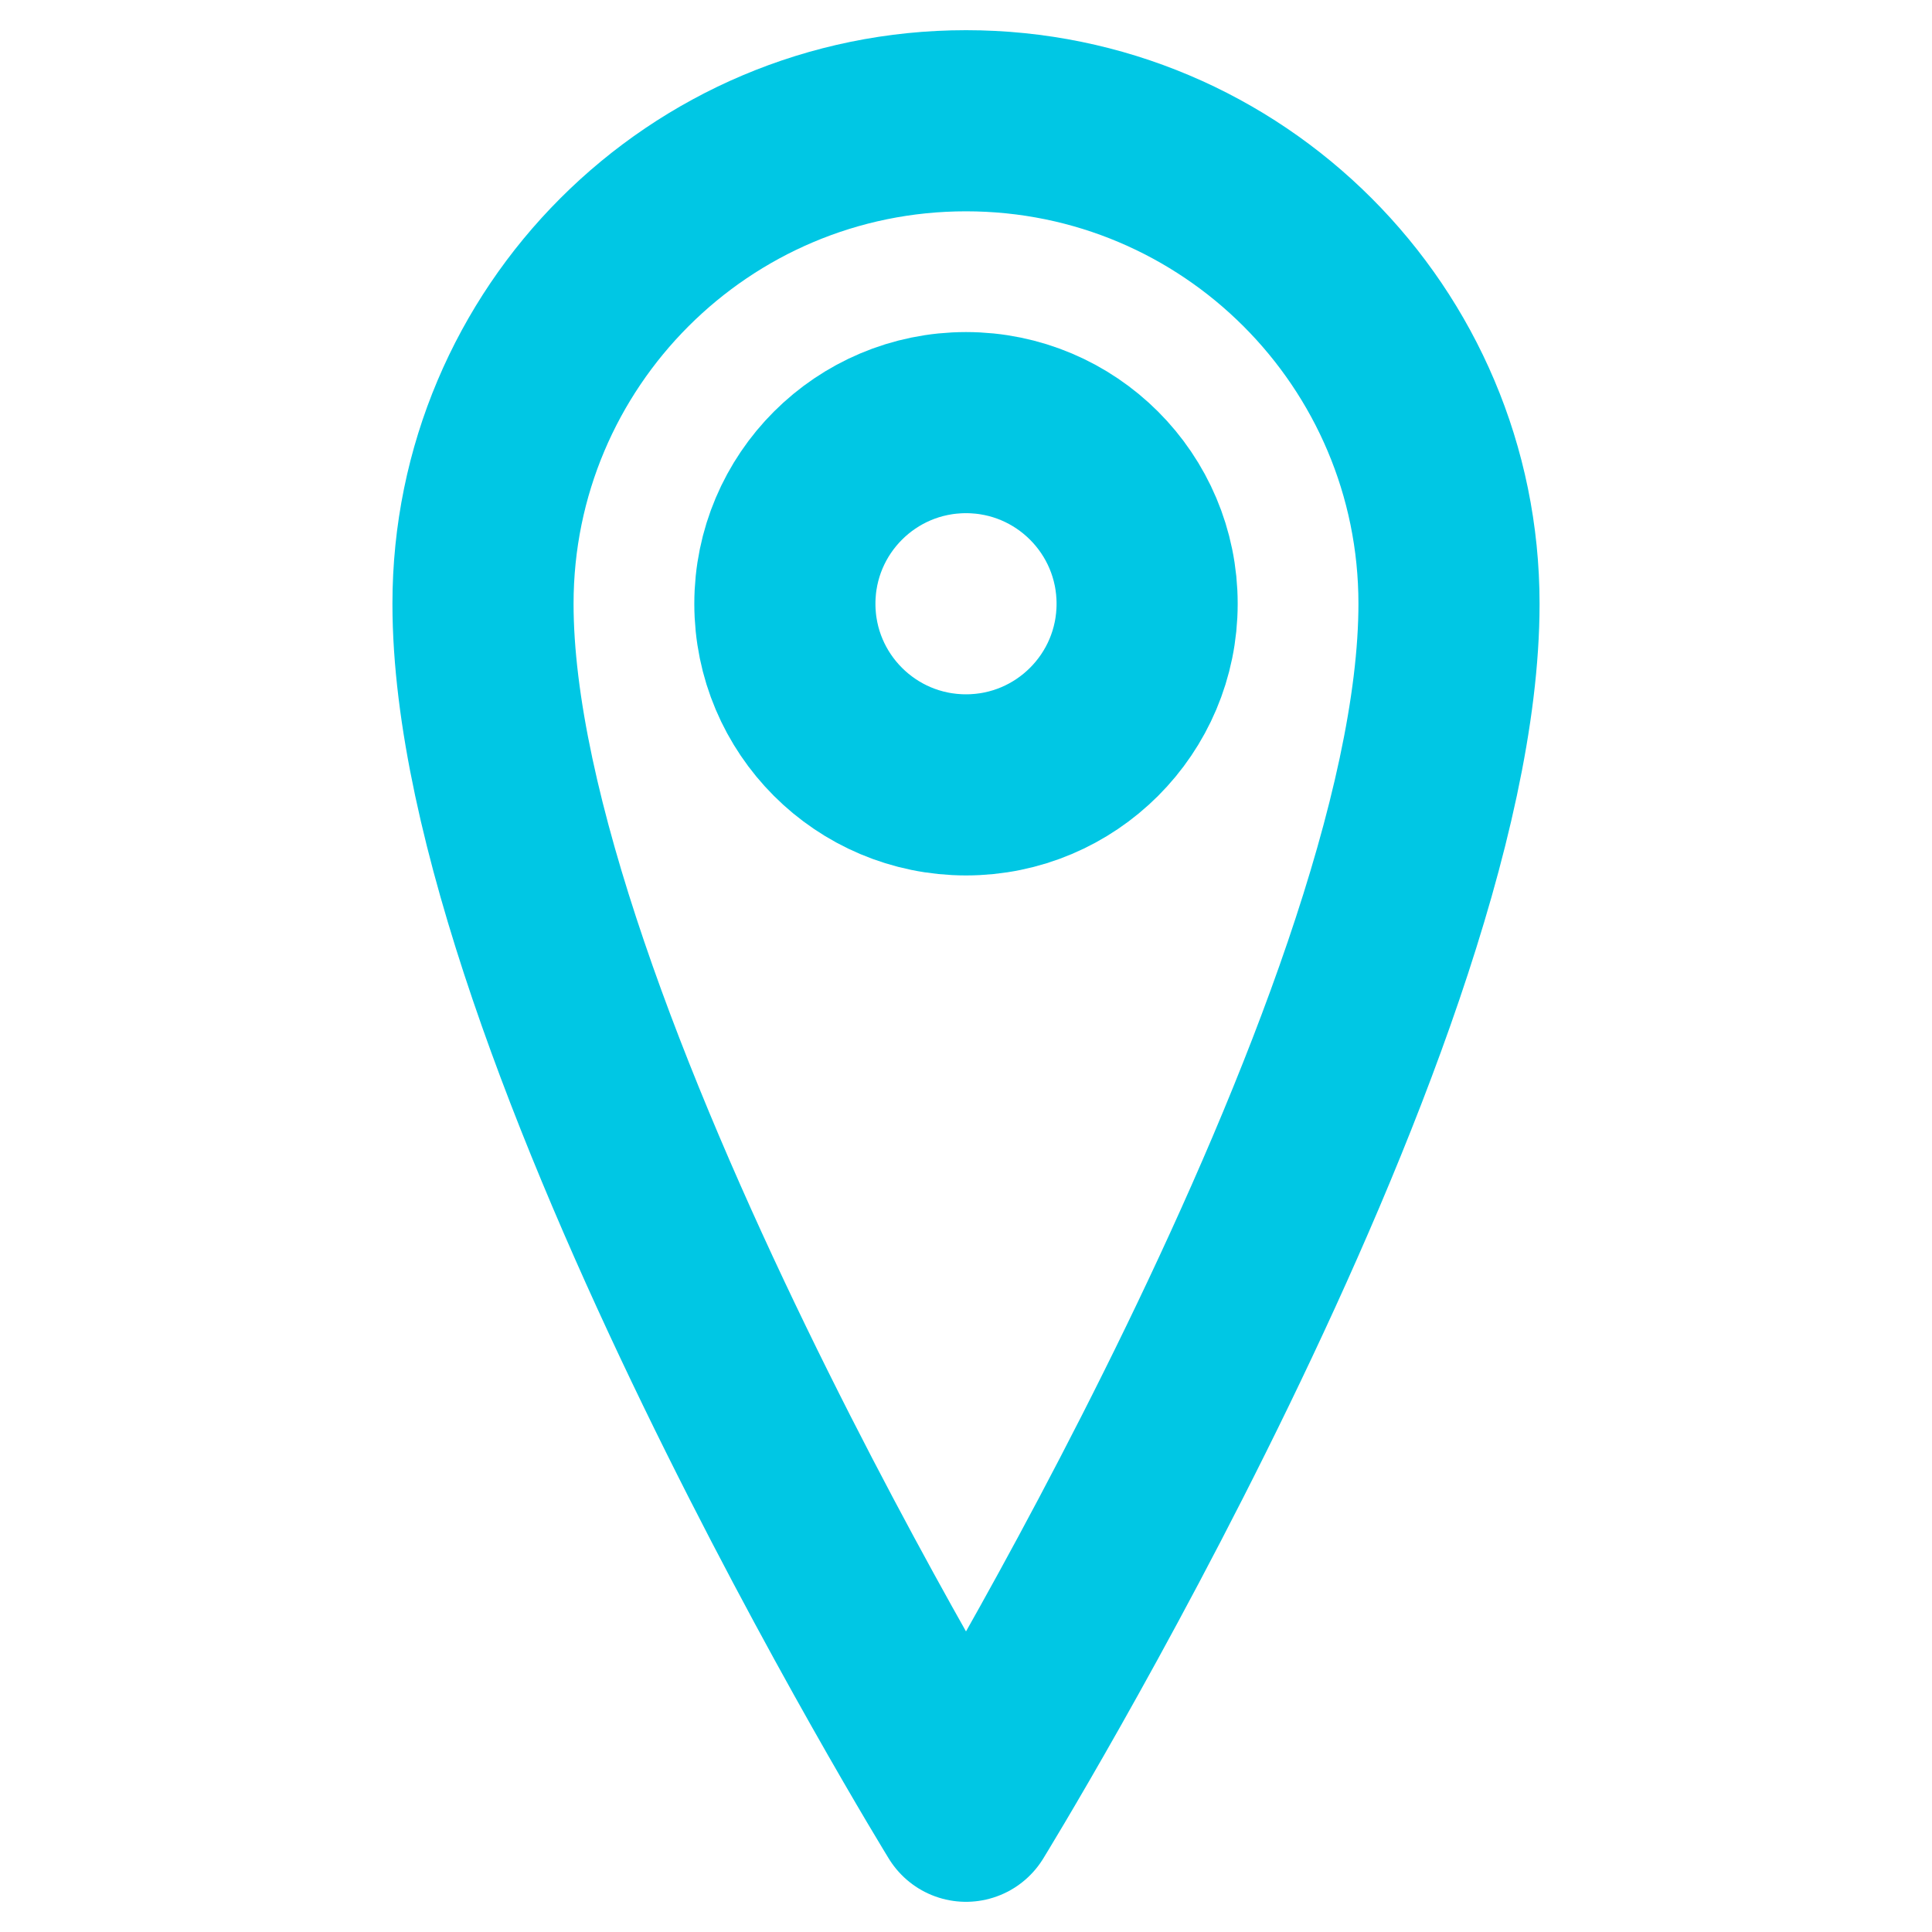
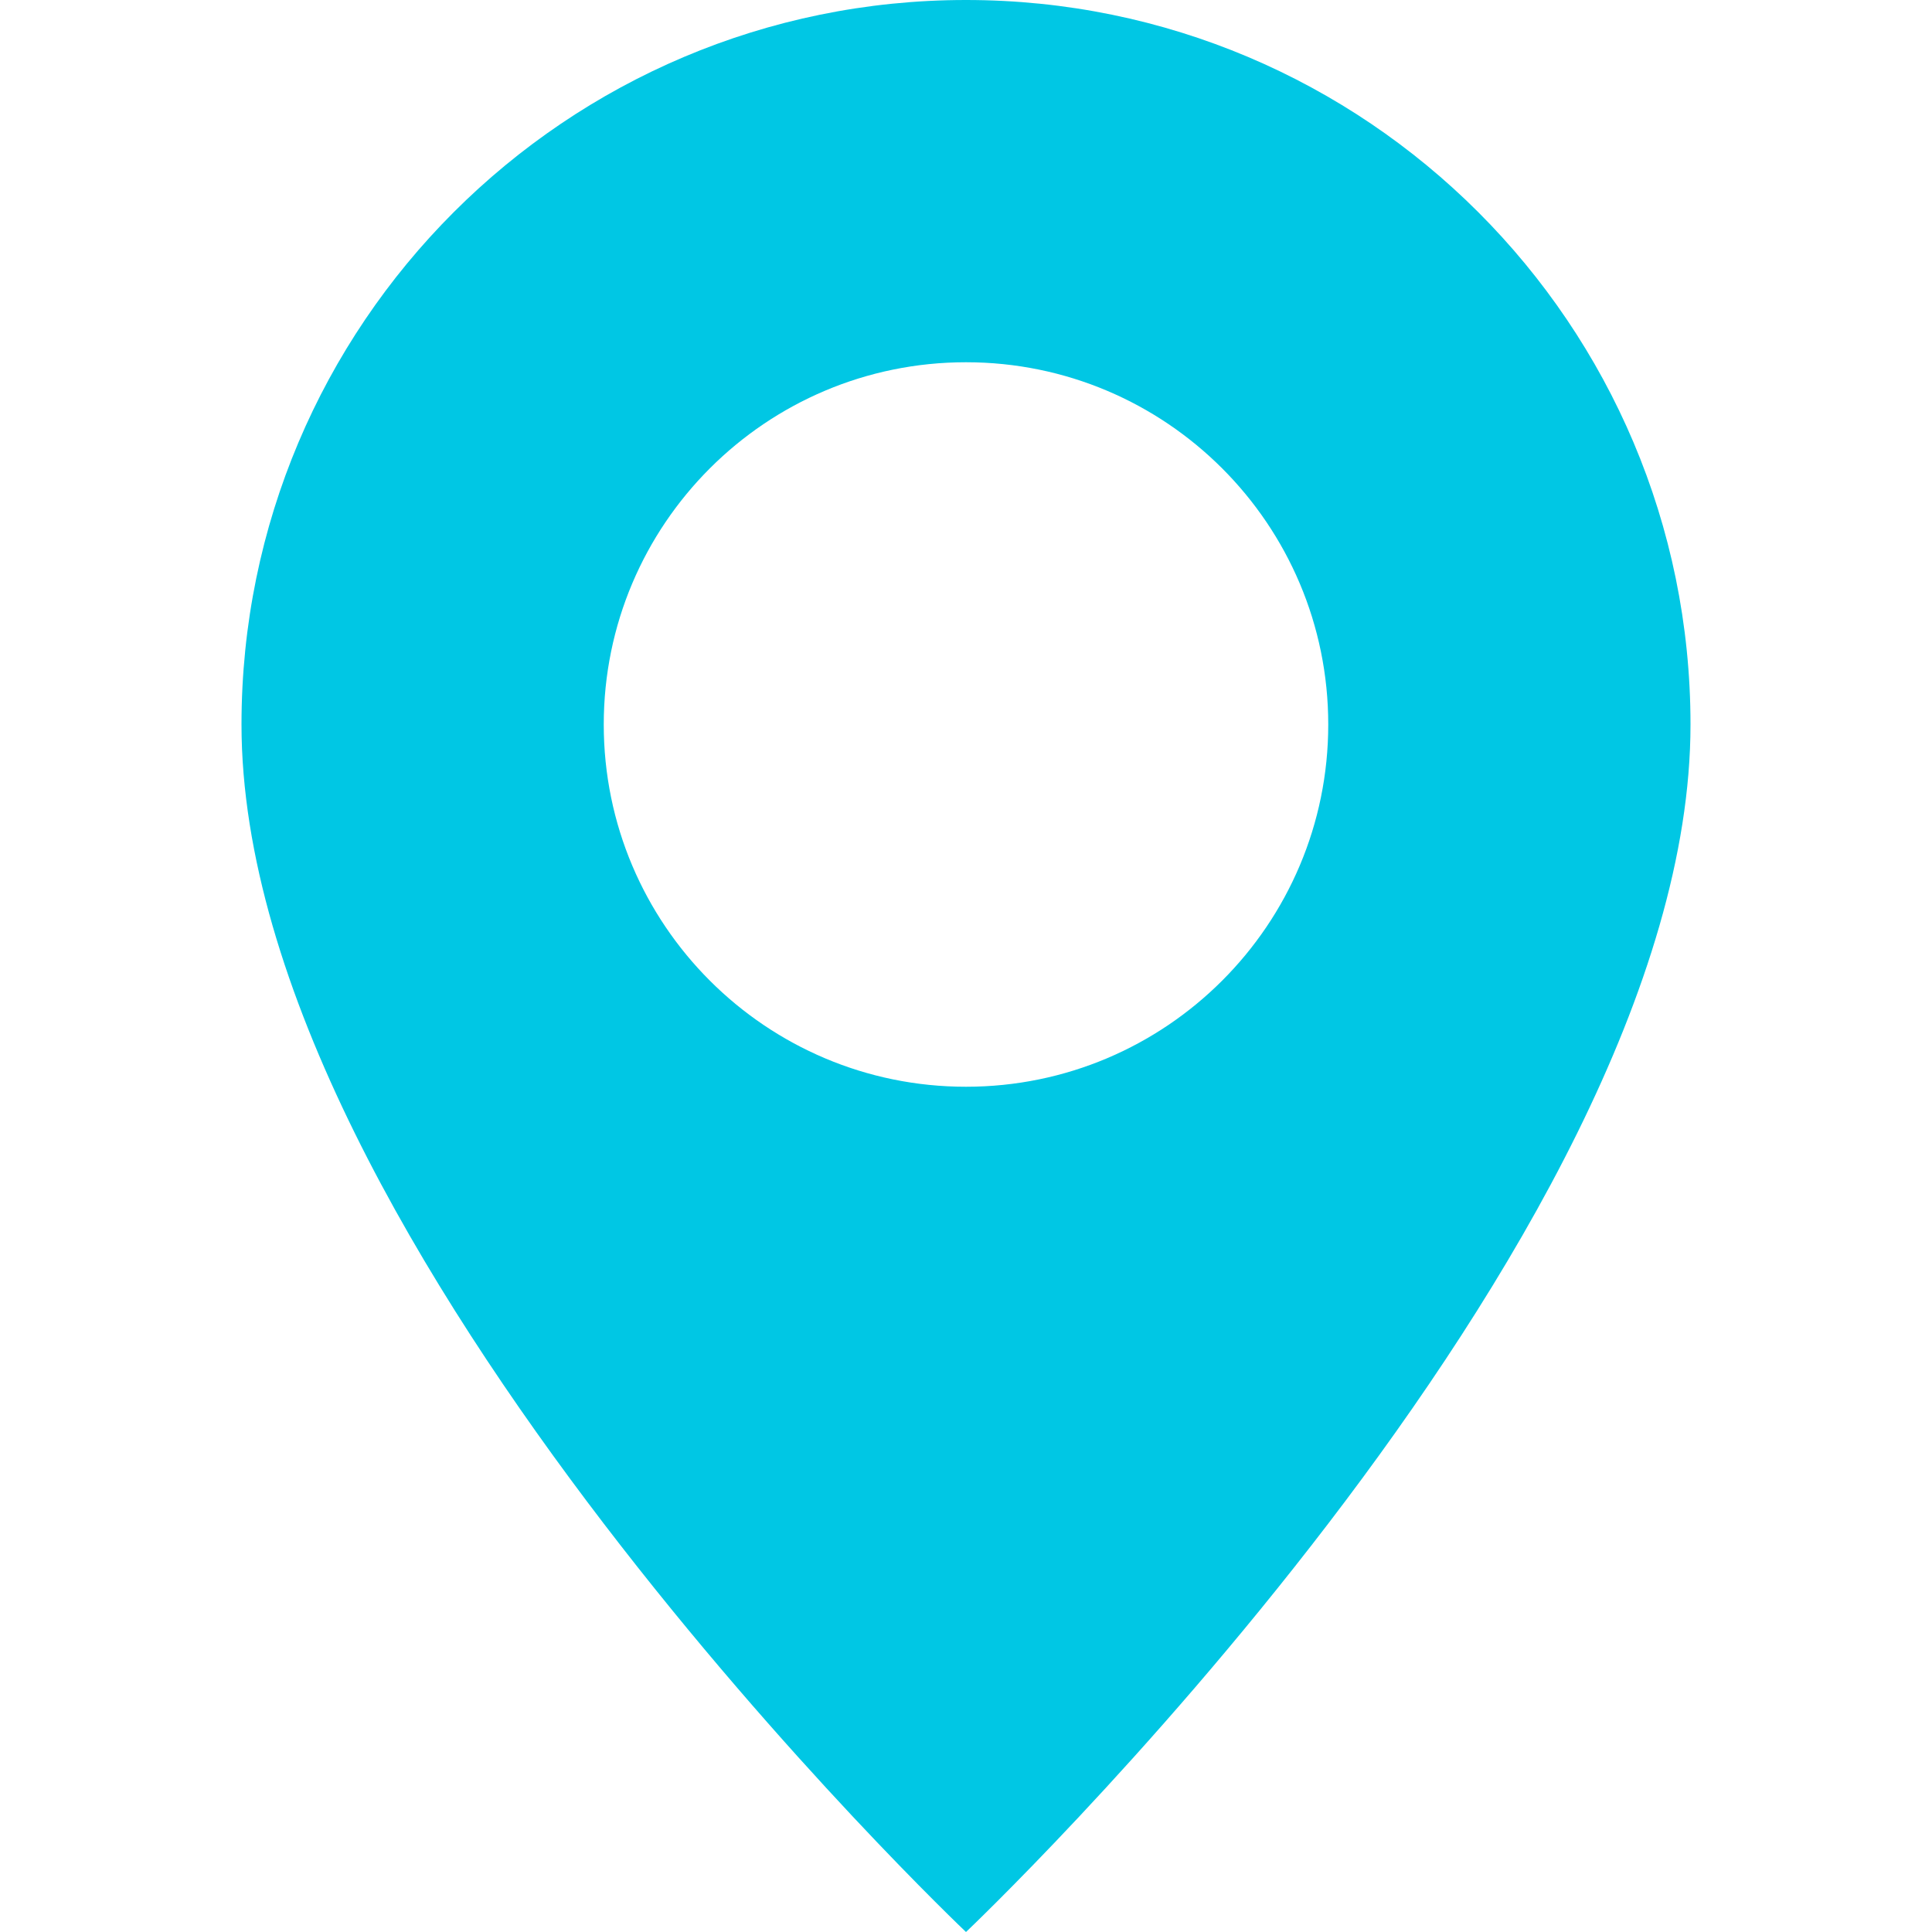
- <svg xmlns="http://www.w3.org/2000/svg" width="16" height="16" viewBox="0 0 16 16" fill="none">
-   <path d="M8 1C5.791 1 4 2.791 4 5C4 8.5 8 15 8 15C8 15 12 8.5 12 5C12 2.791 10.209 1 8 1Z" stroke="#00c7e4" stroke-width="1.5" stroke-linecap="round" stroke-linejoin="round" fill="none" />
-   <circle cx="8" cy="5" r="1.5" stroke="#00c7e4" stroke-width="1.5" fill="none" />
+ <svg xmlns="http://www.w3.org/2000/svg" width="16" height="16" viewBox="0 0 16 16" fill="#00c7e4">
+   <path fill-rule="evenodd" clip-rule="evenodd" d="M8 16s6-5.686 6-10A6 6 0 0 0 2 6c0 4.314 6 10 6 10zm0-7a3 3 0 1 0 0-6 3 3 0 0 0 0 6z" />
</svg>
